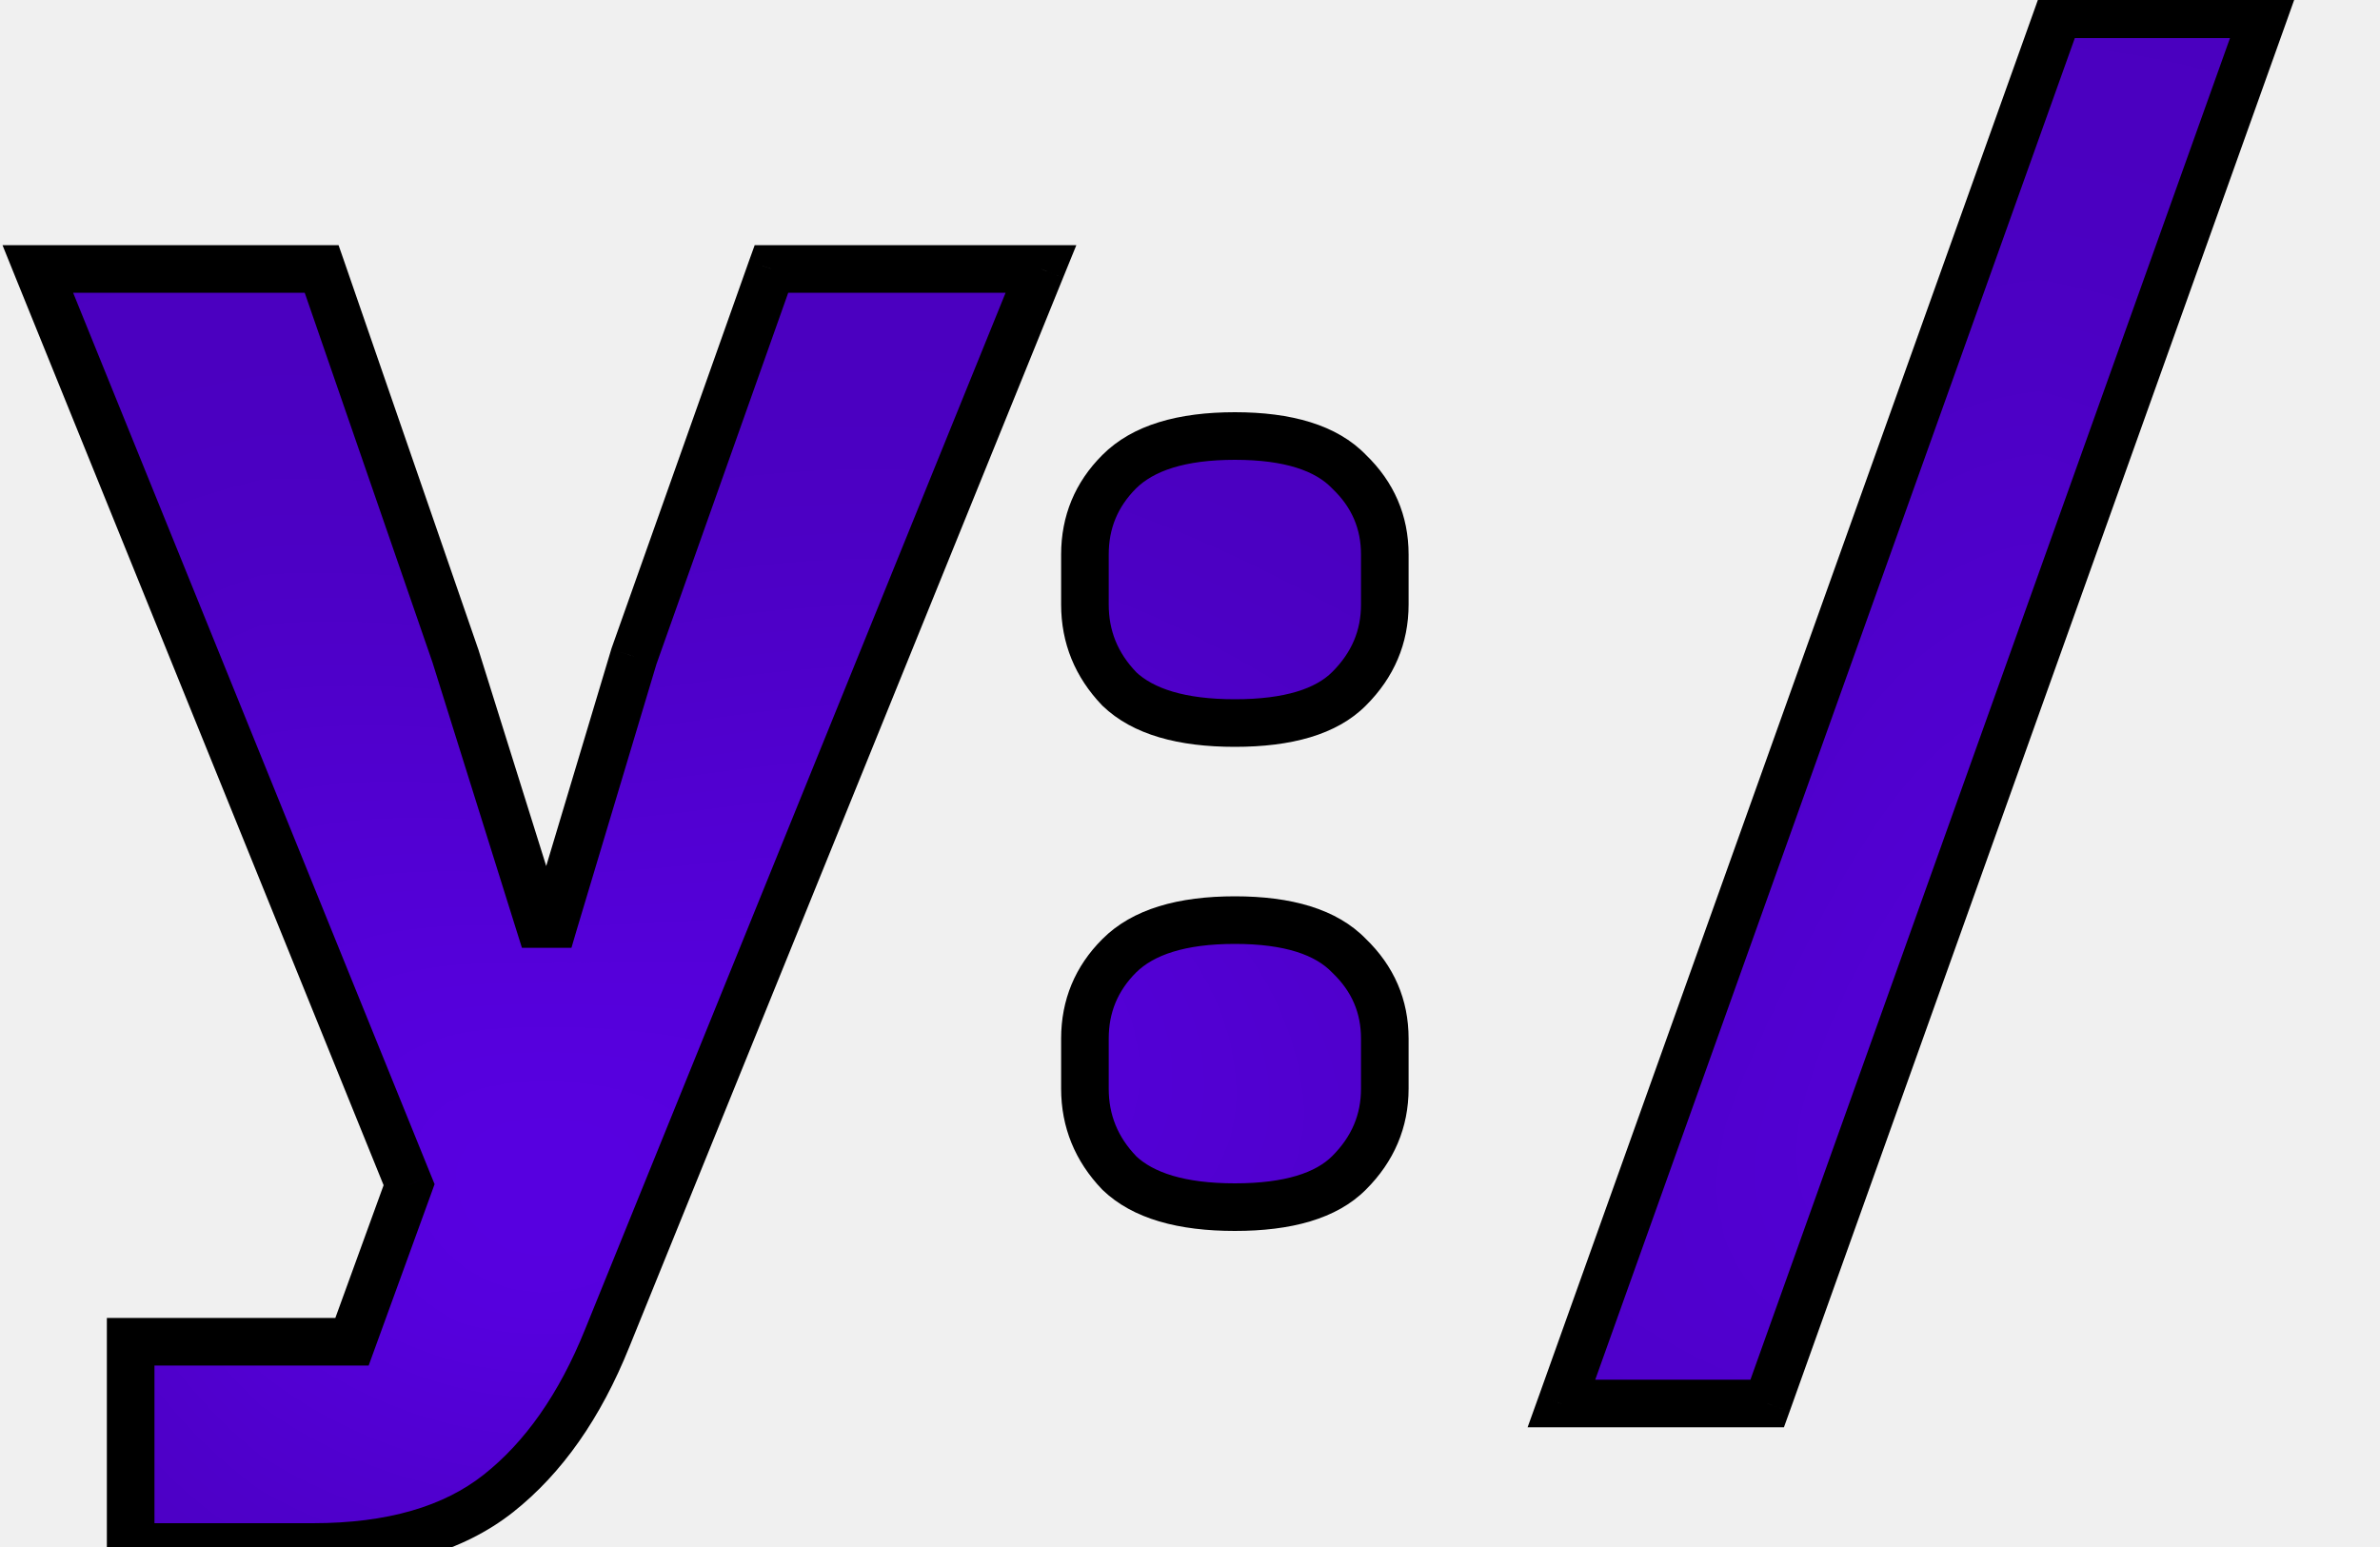
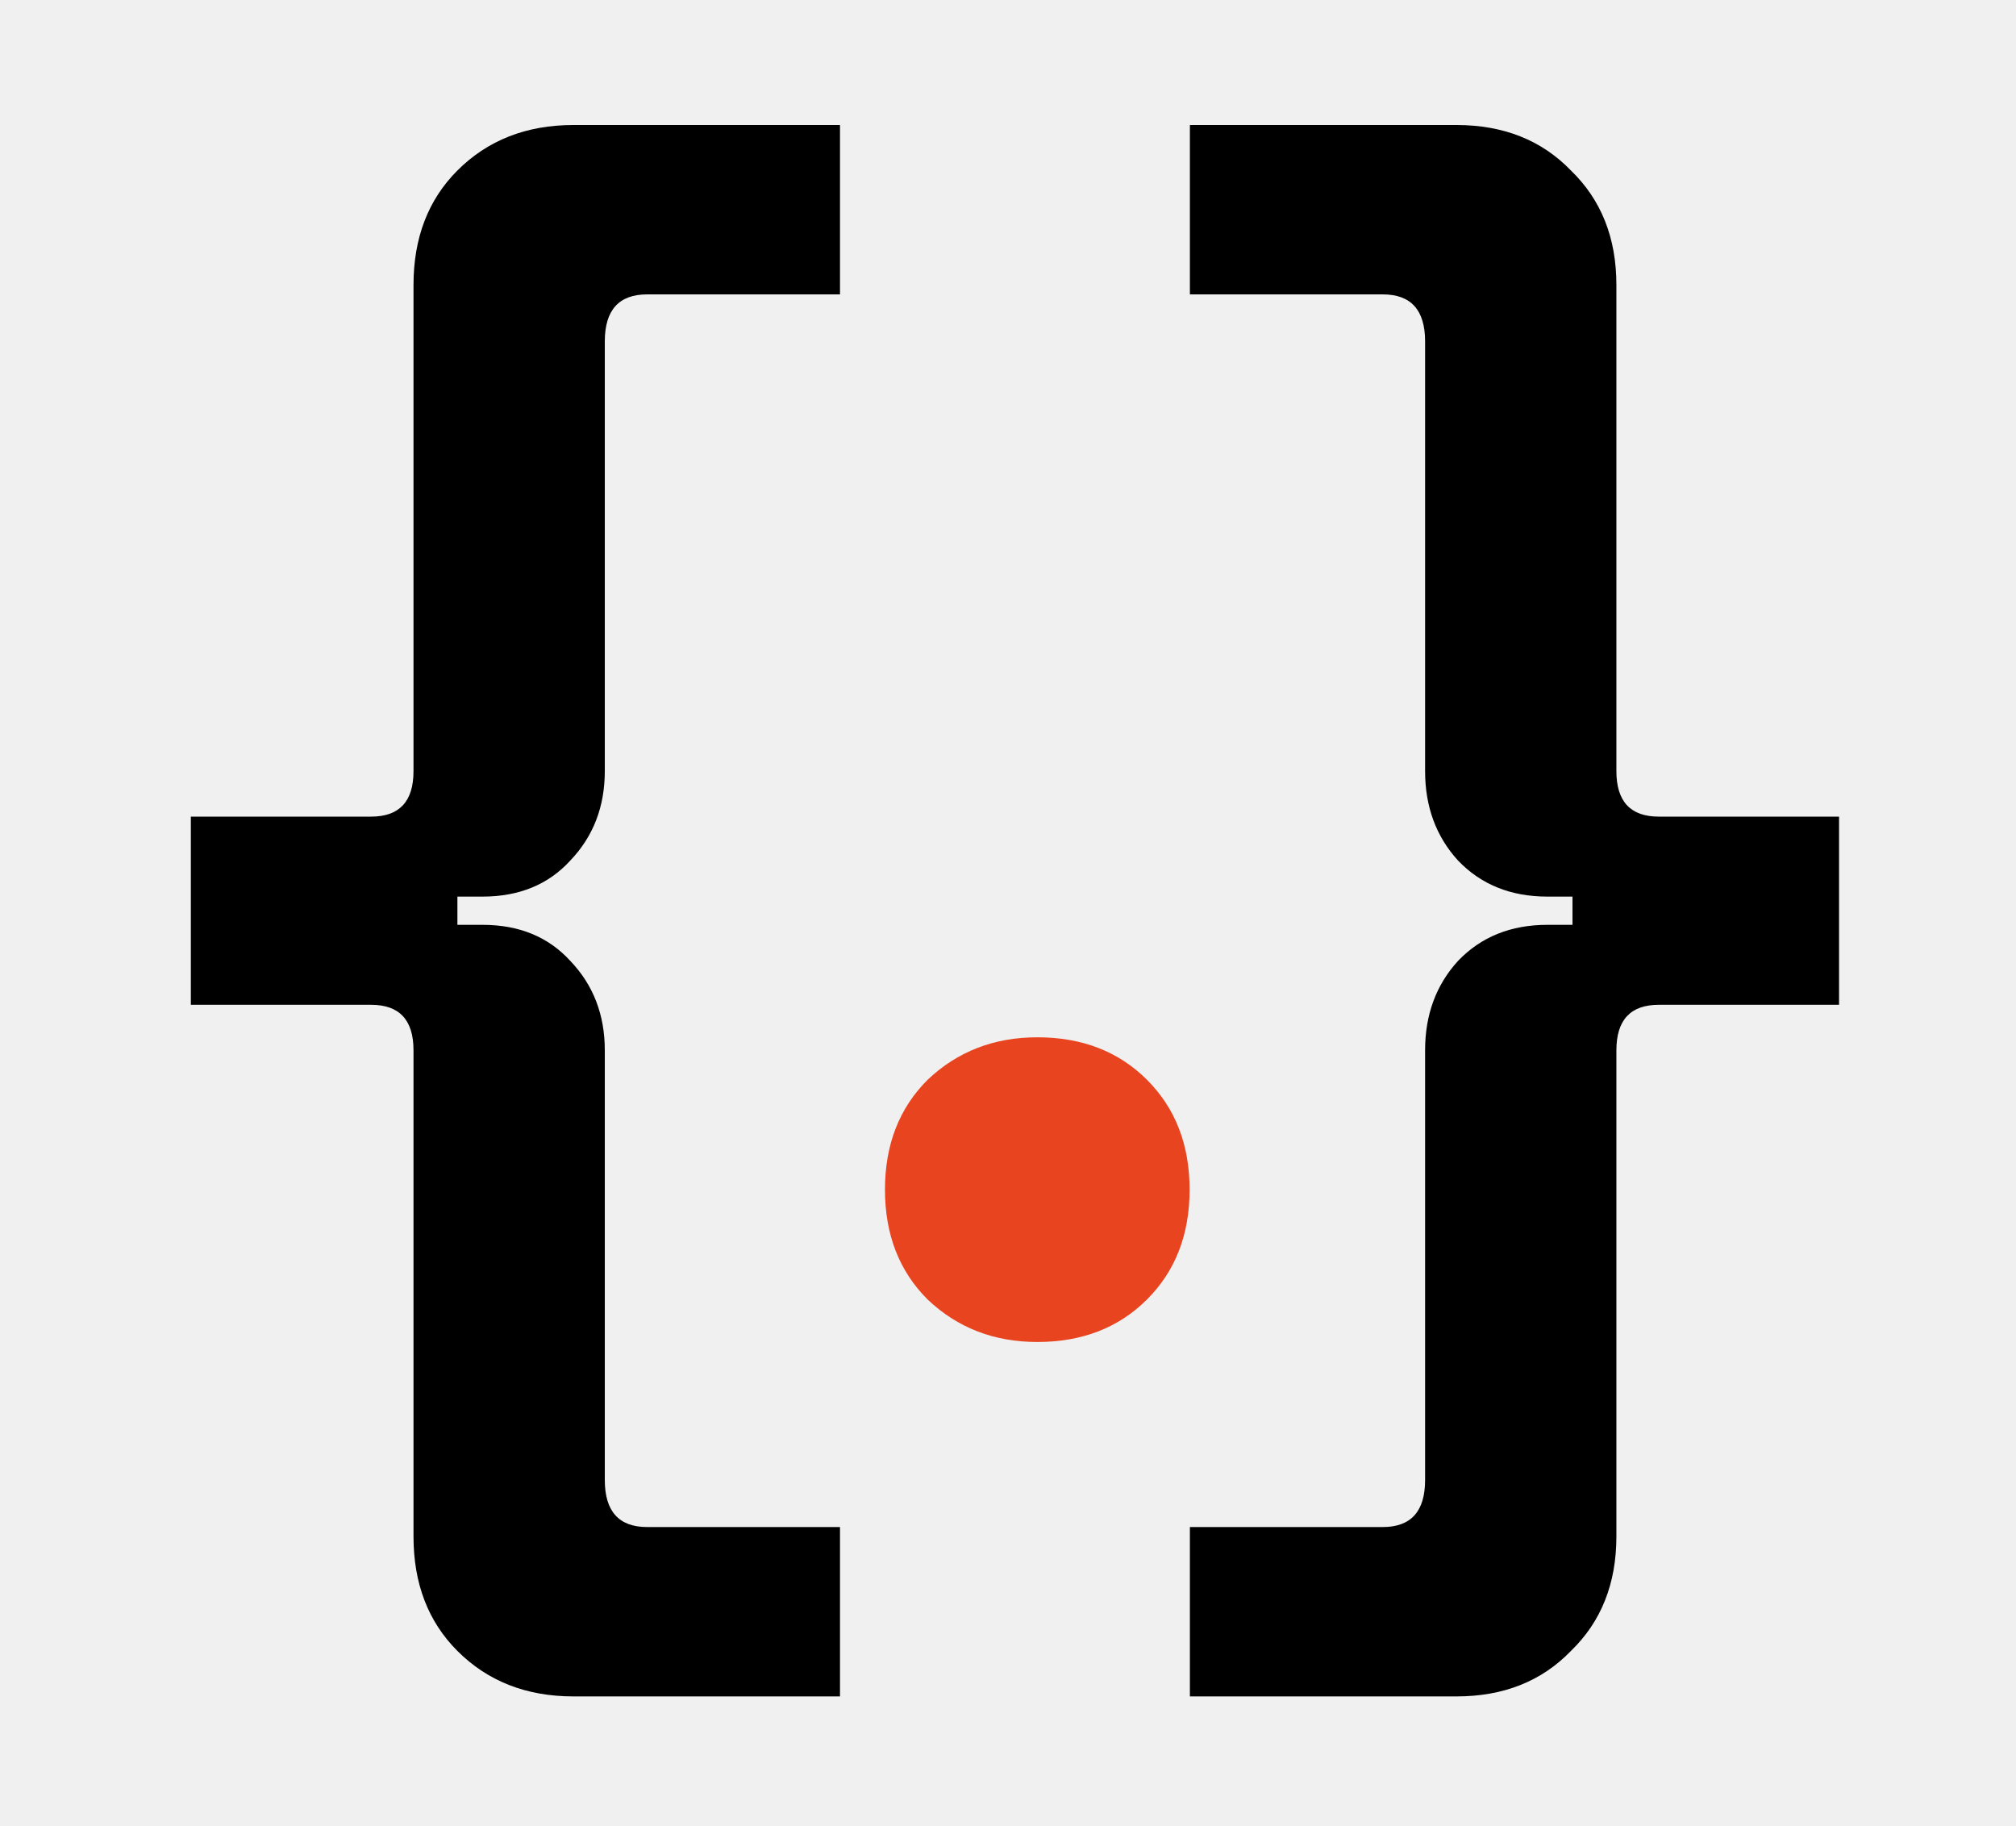
- <svg xmlns="http://www.w3.org/2000/svg" width="20" height="13" viewBox="0 0 20 13" fill="none">
-   <g filter="url(#filter0_i_152_40)">
-     <path d="M6.483 2.26H8.748L5.103 11.245C4.873 11.815 4.568 12.25 4.188 12.55C3.808 12.85 3.288 13 2.628 13H1.098V11.275H2.958L3.438 9.955L0.318 2.26H2.703L3.828 5.515L4.533 7.765H4.653L5.328 5.515L6.483 2.26ZM10.377 10.144C9.929 10.144 9.605 10.048 9.405 9.856C9.213 9.656 9.117 9.42 9.117 9.148V8.728C9.117 8.456 9.213 8.224 9.405 8.032C9.605 7.832 9.929 7.732 10.377 7.732C10.825 7.732 11.145 7.832 11.337 8.032C11.537 8.224 11.637 8.456 11.637 8.728V9.148C11.637 9.42 11.537 9.656 11.337 9.856C11.145 10.048 10.825 10.144 10.377 10.144ZM10.377 6.076C9.929 6.076 9.605 5.98 9.405 5.788C9.213 5.588 9.117 5.352 9.117 5.08V4.66C9.117 4.388 9.213 4.156 9.405 3.964C9.605 3.764 9.929 3.664 10.377 3.664C10.825 3.664 11.145 3.764 11.337 3.964C11.537 4.156 11.637 4.388 11.637 4.66V5.08C11.637 5.352 11.537 5.588 11.337 5.788C11.145 5.98 10.825 6.076 10.377 6.076ZM13.121 11.794L17.294 0.12H19.023L14.85 11.794H13.121Z" fill="#6300FF" />
+ <svg xmlns="http://www.w3.org/2000/svg" width="180" height="163" viewBox="0 0 180 163" fill="none">
+   <g clip-path="url(#clip0_163_47)">
+     <path d="M51.2 151.44C47 151.44 43.547 150.087 40.84 147.38C38.227 144.767 36.92 141.36 36.92 137.16V93.76C36.92 91.053 35.66 89.7 33.14 89.7H17.04V72.9H33.14C35.66 72.9 36.92 71.547 36.92 68.84V25.44C36.92 21.24 38.227 17.833 40.84 15.22C43.547 12.513 47 11.16 51.2 11.16H75V26.28H57.78C55.26 26.28 54 27.68 54 30.48V68.84C54 72.013 52.973 74.673 50.92 76.82C48.96 78.967 46.347 80.04 43.08 80.04H40.84V82.56H43.08C46.347 82.56 48.96 83.633 50.92 85.78C52.973 87.927 54 90.587 54 93.76V132.12C54 134.92 55.26 136.32 57.78 136.32H75V151.44H51.2ZM106.241 151.44V136.32H123.461C125.981 136.32 127.241 134.92 127.241 132.12V93.76C127.241 90.587 128.221 87.927 130.181 85.78C132.234 83.633 134.894 82.56 138.161 82.56H140.401V80.04H138.161C134.894 80.04 132.234 78.967 130.181 76.82C128.221 74.673 127.241 72.013 127.241 68.84V30.48C127.241 27.68 125.981 26.28 123.461 26.28H106.241V11.16H130.041C134.241 11.16 137.647 12.513 140.261 15.22C142.967 17.833 144.321 21.24 144.321 25.44V68.84C144.321 71.547 145.581 72.9 148.101 72.9H164.201V89.7H148.101C145.581 89.7 144.321 91.053 144.321 93.76V137.16C144.321 141.36 142.967 144.767 140.261 147.38C137.647 150.087 134.241 151.44 130.041 151.44H106.241Z" fill="black" />
+     <path d="M92.615 119.8C88.748 119.8 85.481 118.533 82.815 116C80.281 113.467 79.015 110.2 79.015 106.2C79.015 102.2 80.281 98.933 82.815 96.4C85.481 93.867 88.748 92.6 92.615 92.6C96.615 92.6 99.882 93.867 102.415 96.4C104.948 98.933 106.215 102.2 106.215 106.2C106.215 110.2 104.948 113.467 102.415 116C99.882 118.533 96.615 119.8 92.615 119.8Z" fill="#E94420" />
  </g>
-   <path d="M6.483 2.26V2.06H6.342L6.294 2.193L6.483 2.26ZM8.748 2.26L8.933 2.335L9.045 2.06H8.748V2.26ZM5.103 11.245L4.917 11.17L4.917 11.17L5.103 11.245ZM4.188 12.55L4.064 12.393L4.064 12.393L4.188 12.55ZM1.098 13H0.898V13.2H1.098V13ZM1.098 11.275V11.075H0.898V11.275H1.098ZM2.958 11.275V11.475H3.098L3.146 11.343L2.958 11.275ZM3.438 9.955L3.626 10.023L3.652 9.951L3.623 9.88L3.438 9.955ZM0.318 2.26V2.06H0.021L0.132 2.335L0.318 2.26ZM2.703 2.26L2.892 2.195L2.845 2.06H2.703V2.26ZM3.828 5.515L4.019 5.455L4.017 5.45L3.828 5.515ZM4.533 7.765L4.342 7.825L4.386 7.965H4.533V7.765ZM4.653 7.765V7.965H4.802L4.844 7.822L4.653 7.765ZM5.328 5.515L5.139 5.448L5.136 5.458L5.328 5.515ZM6.483 2.46H8.748V2.06H6.483V2.46ZM8.562 2.185L4.917 11.17L5.288 11.32L8.933 2.335L8.562 2.185ZM4.917 11.17C4.697 11.716 4.41 12.12 4.064 12.393L4.312 12.707C4.725 12.38 5.049 11.914 5.288 11.32L4.917 11.17ZM4.064 12.393C3.73 12.657 3.259 12.8 2.628 12.8V13.2C3.317 13.2 3.886 13.043 4.312 12.707L4.064 12.393ZM2.628 12.8H1.098V13.2H2.628V12.8ZM1.298 13V11.275H0.898V13H1.298ZM1.098 11.475H2.958V11.075H1.098V11.475ZM3.146 11.343L3.626 10.023L3.25 9.887L2.77 11.207L3.146 11.343ZM3.623 9.88L0.503 2.185L0.132 2.335L3.252 10.03L3.623 9.88ZM0.318 2.46H2.703V2.06H0.318V2.46ZM2.514 2.325L3.639 5.58L4.017 5.45L2.892 2.195L2.514 2.325ZM3.637 5.575L4.342 7.825L4.724 7.705L4.019 5.455L3.637 5.575ZM4.533 7.965H4.653V7.565H4.533V7.965ZM4.844 7.822L5.519 5.572L5.136 5.458L4.461 7.708L4.844 7.822ZM5.516 5.582L6.671 2.327L6.294 2.193L5.139 5.448L5.516 5.582ZM9.405 9.856L9.261 9.995L9.266 10L9.405 9.856ZM11.337 8.032L11.193 8.171L11.198 8.176L11.337 8.032ZM11.337 9.856L11.478 9.997L11.478 9.997L11.337 9.856ZM9.405 5.788L9.261 5.927L9.266 5.932L9.405 5.788ZM9.405 3.964L9.264 3.823L9.264 3.823L9.405 3.964ZM11.337 3.964L11.193 4.103L11.198 4.108L11.337 3.964ZM11.337 5.788L11.478 5.929L11.478 5.929L11.337 5.788ZM10.377 9.944C9.95 9.944 9.689 9.851 9.543 9.712L9.266 10C9.521 10.245 9.908 10.344 10.377 10.344V9.944ZM9.549 9.717C9.392 9.554 9.317 9.367 9.317 9.148H8.917C8.917 9.473 9.034 9.758 9.261 9.995L9.549 9.717ZM9.317 9.148V8.728H8.917V9.148H9.317ZM9.317 8.728C9.317 8.509 9.392 8.328 9.546 8.173L9.264 7.891C9.034 8.12 8.917 8.403 8.917 8.728H9.317ZM9.546 8.173C9.692 8.028 9.952 7.932 10.377 7.932V7.532C9.906 7.532 9.518 7.636 9.264 7.891L9.546 8.173ZM10.377 7.932C10.803 7.932 11.056 8.028 11.193 8.171L11.481 7.893C11.234 7.636 10.847 7.532 10.377 7.532V7.932ZM11.198 8.176C11.36 8.331 11.437 8.512 11.437 8.728H11.837C11.837 8.4 11.714 8.117 11.476 7.888L11.198 8.176ZM11.437 8.728V9.148H11.837V8.728H11.437ZM11.437 9.148C11.437 9.365 11.36 9.55 11.195 9.715L11.478 9.997C11.714 9.762 11.837 9.475 11.837 9.148H11.437ZM11.195 9.715C11.059 9.851 10.805 9.944 10.377 9.944V10.344C10.845 10.344 11.231 10.245 11.478 9.997L11.195 9.715ZM10.377 5.876C9.95 5.876 9.689 5.783 9.543 5.644L9.266 5.932C9.521 6.177 9.908 6.276 10.377 6.276V5.876ZM9.549 5.649C9.392 5.486 9.317 5.299 9.317 5.08H8.917C8.917 5.405 9.034 5.69 9.261 5.927L9.549 5.649ZM9.317 5.08V4.66H8.917V5.08H9.317ZM9.317 4.66C9.317 4.441 9.392 4.26 9.546 4.105L9.264 3.823C9.034 4.052 8.917 4.335 8.917 4.66H9.317ZM9.546 4.105C9.692 3.96 9.952 3.864 10.377 3.864V3.464C9.906 3.464 9.518 3.568 9.264 3.823L9.546 4.105ZM10.377 3.864C10.803 3.864 11.056 3.96 11.193 4.103L11.481 3.825C11.234 3.568 10.847 3.464 10.377 3.464V3.864ZM11.198 4.108C11.36 4.263 11.437 4.444 11.437 4.66H11.837C11.837 4.332 11.714 4.049 11.476 3.82L11.198 4.108ZM11.437 4.66V5.08H11.837V4.66H11.437ZM11.437 5.08C11.437 5.297 11.36 5.482 11.195 5.647L11.478 5.929C11.714 5.694 11.837 5.407 11.837 5.08H11.437ZM11.195 5.647C11.059 5.783 10.805 5.876 10.377 5.876V6.276C10.845 6.276 11.231 6.177 11.478 5.929L11.195 5.647ZM13.121 11.794L12.933 11.727L12.837 11.994H13.121V11.794ZM17.294 0.12V-0.08H17.153L17.106 0.053L17.294 0.12ZM19.023 0.12L19.212 0.187L19.307 -0.08H19.023V0.12ZM14.85 11.794V11.994H14.991L15.039 11.861L14.85 11.794ZM13.31 11.861L17.483 0.187L17.106 0.053L12.933 11.727L13.31 11.861ZM17.294 0.32H19.023V-0.08H17.294V0.32ZM18.835 0.053L14.662 11.727L15.039 11.861L19.212 0.187L18.835 0.053ZM14.85 11.594H13.121V11.994H14.85V11.594Z" fill="black" />
  <defs>
-     <filter id="filter0_i_152_40" x="0.318" y="0.12" width="18.706" height="16.88" filterUnits="userSpaceOnUse" color-interpolation-filters="sRGB">
-       <feFlood flood-opacity="0" result="BackgroundImageFix" />
-       <feBlend mode="normal" in="SourceGraphic" in2="BackgroundImageFix" result="shape" />
-       <feColorMatrix in="SourceAlpha" type="matrix" values="0 0 0 0 0 0 0 0 0 0 0 0 0 0 0 0 0 0 127 0" result="hardAlpha" />
-       <feOffset dy="4" />
-       <feGaussianBlur stdDeviation="2" />
-       <feComposite in2="hardAlpha" operator="arithmetic" k2="-1" k3="1" />
-       <feColorMatrix type="matrix" values="0 0 0 0 0 0 0 0 0 0 0 0 0 0 0 0 0 0 0.25 0" />
-       <feBlend mode="normal" in2="shape" result="effect1_innerShadow_152_40" />
-     </filter>
+     <clipPath id="clip0_163_47">
+       <rect width="180" height="163" fill="white" />
+     </clipPath>
  </defs>
</svg>
